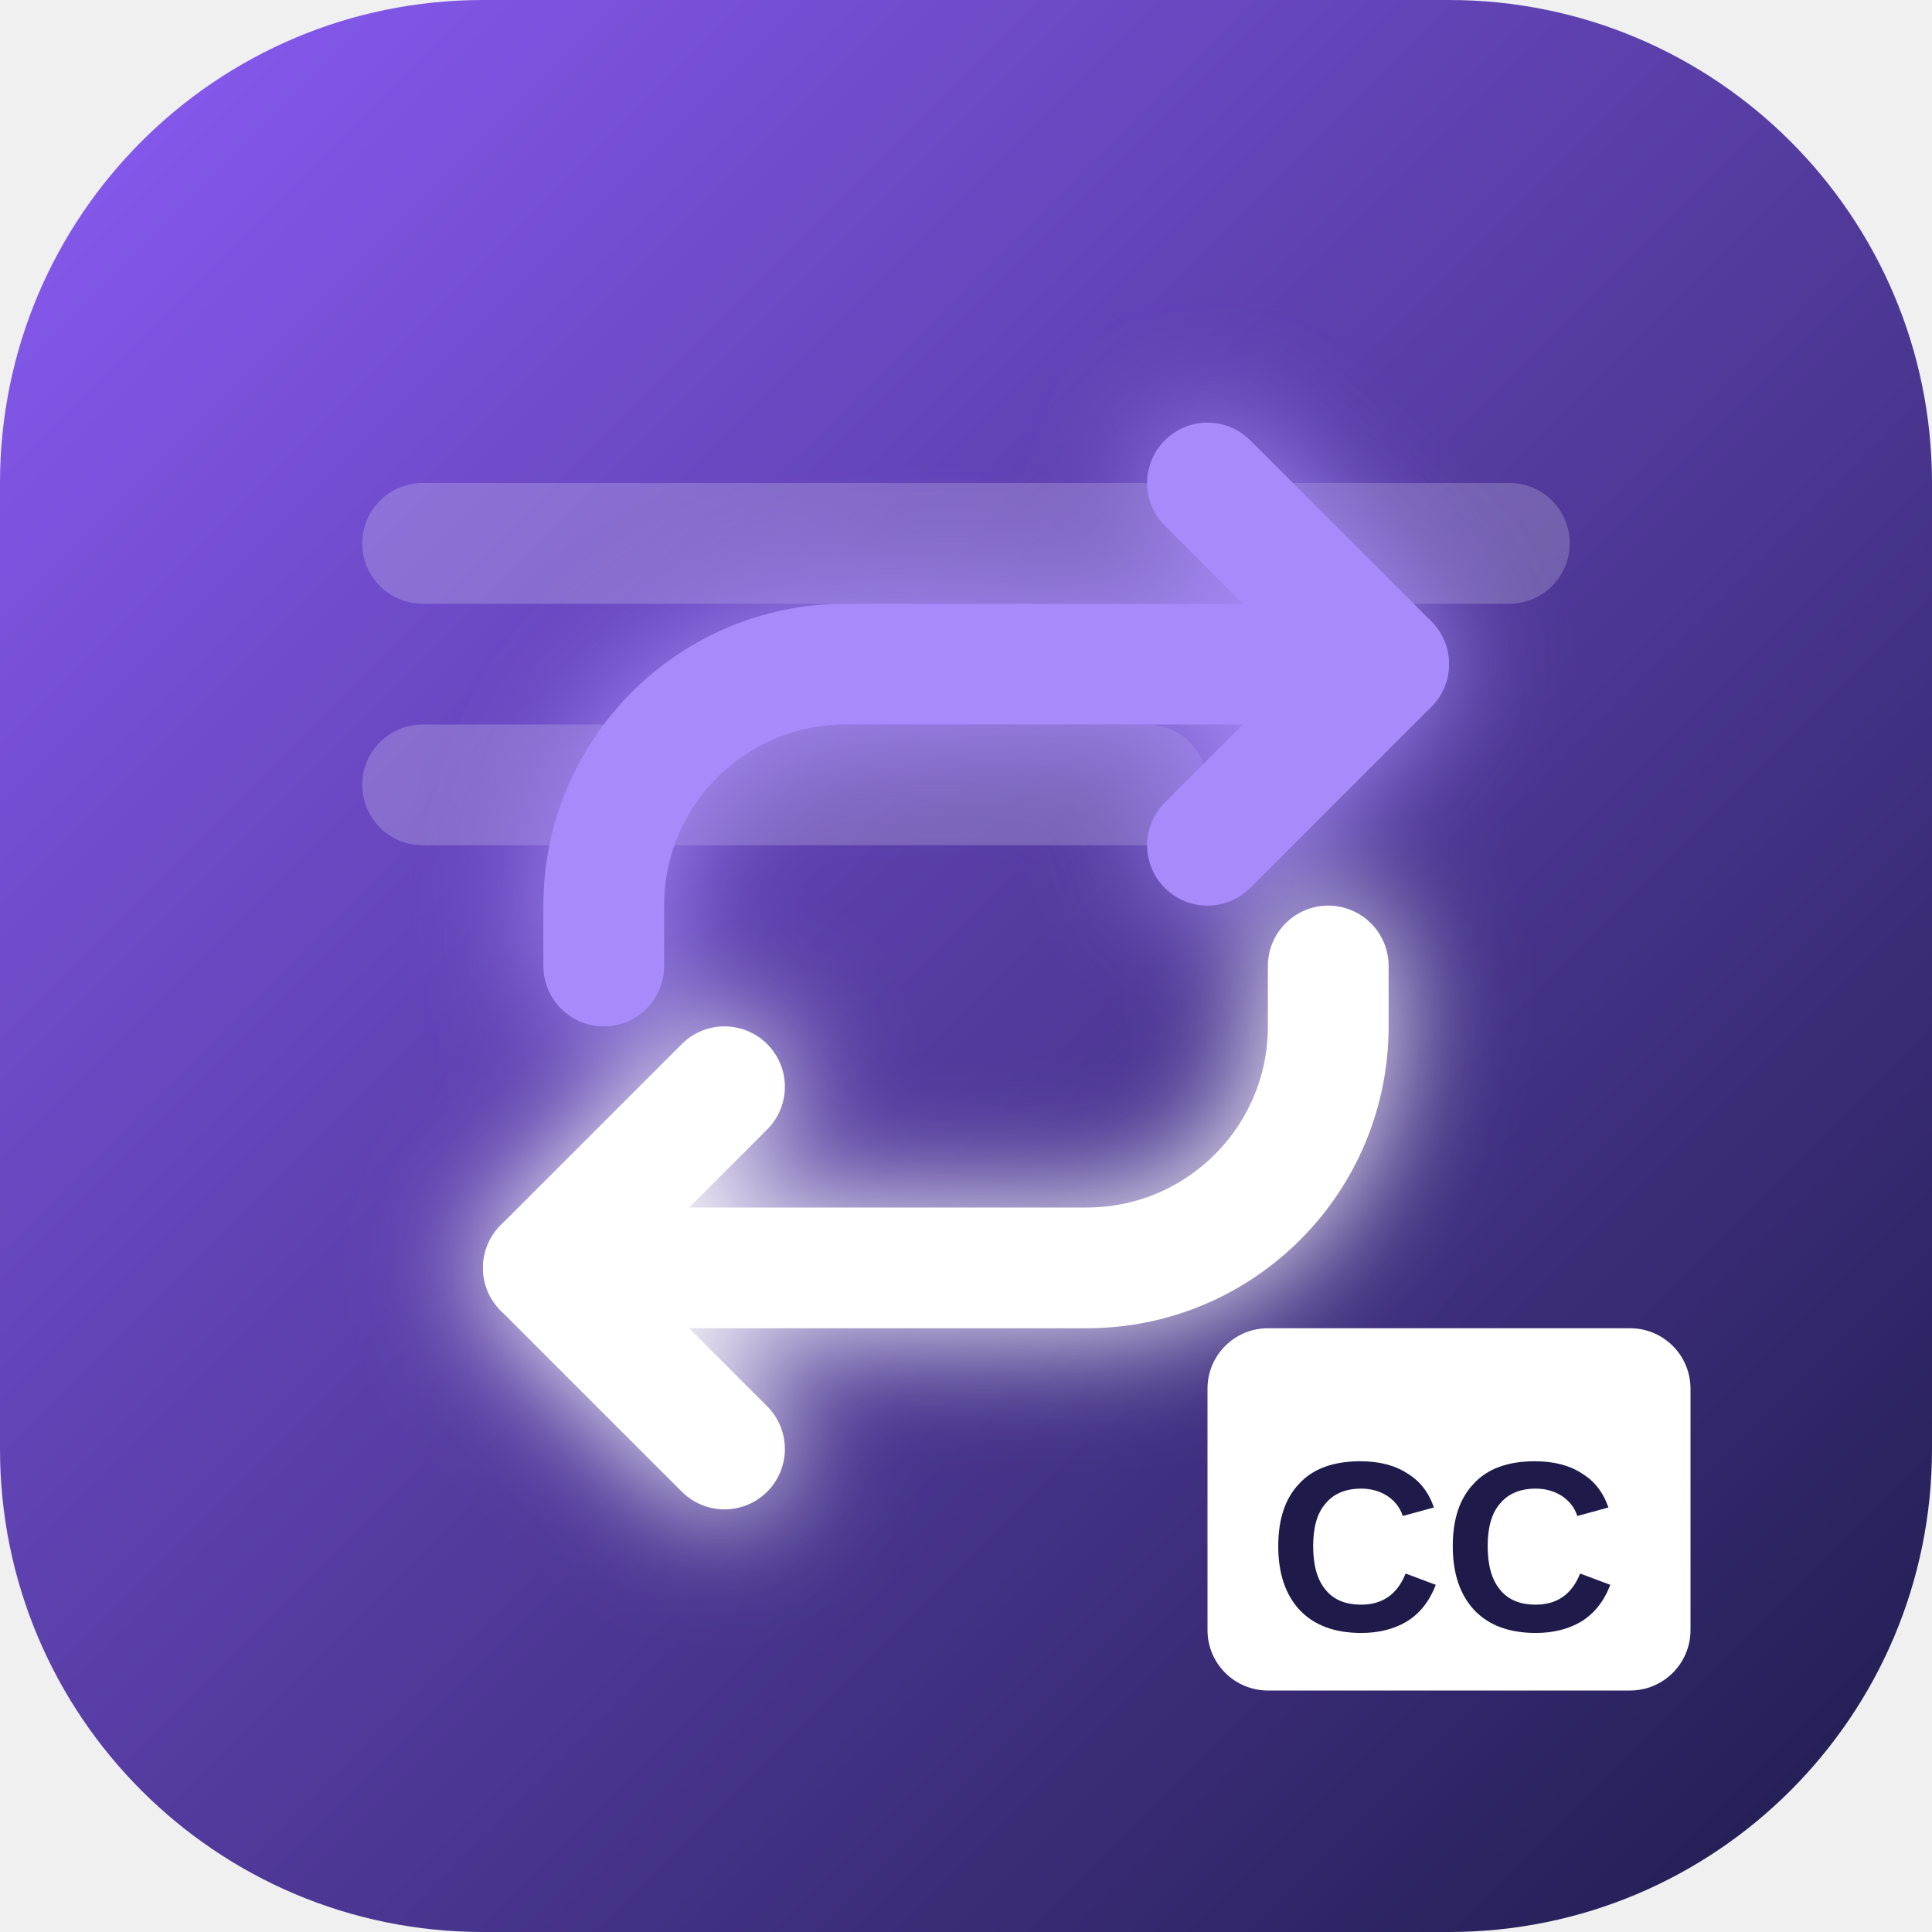
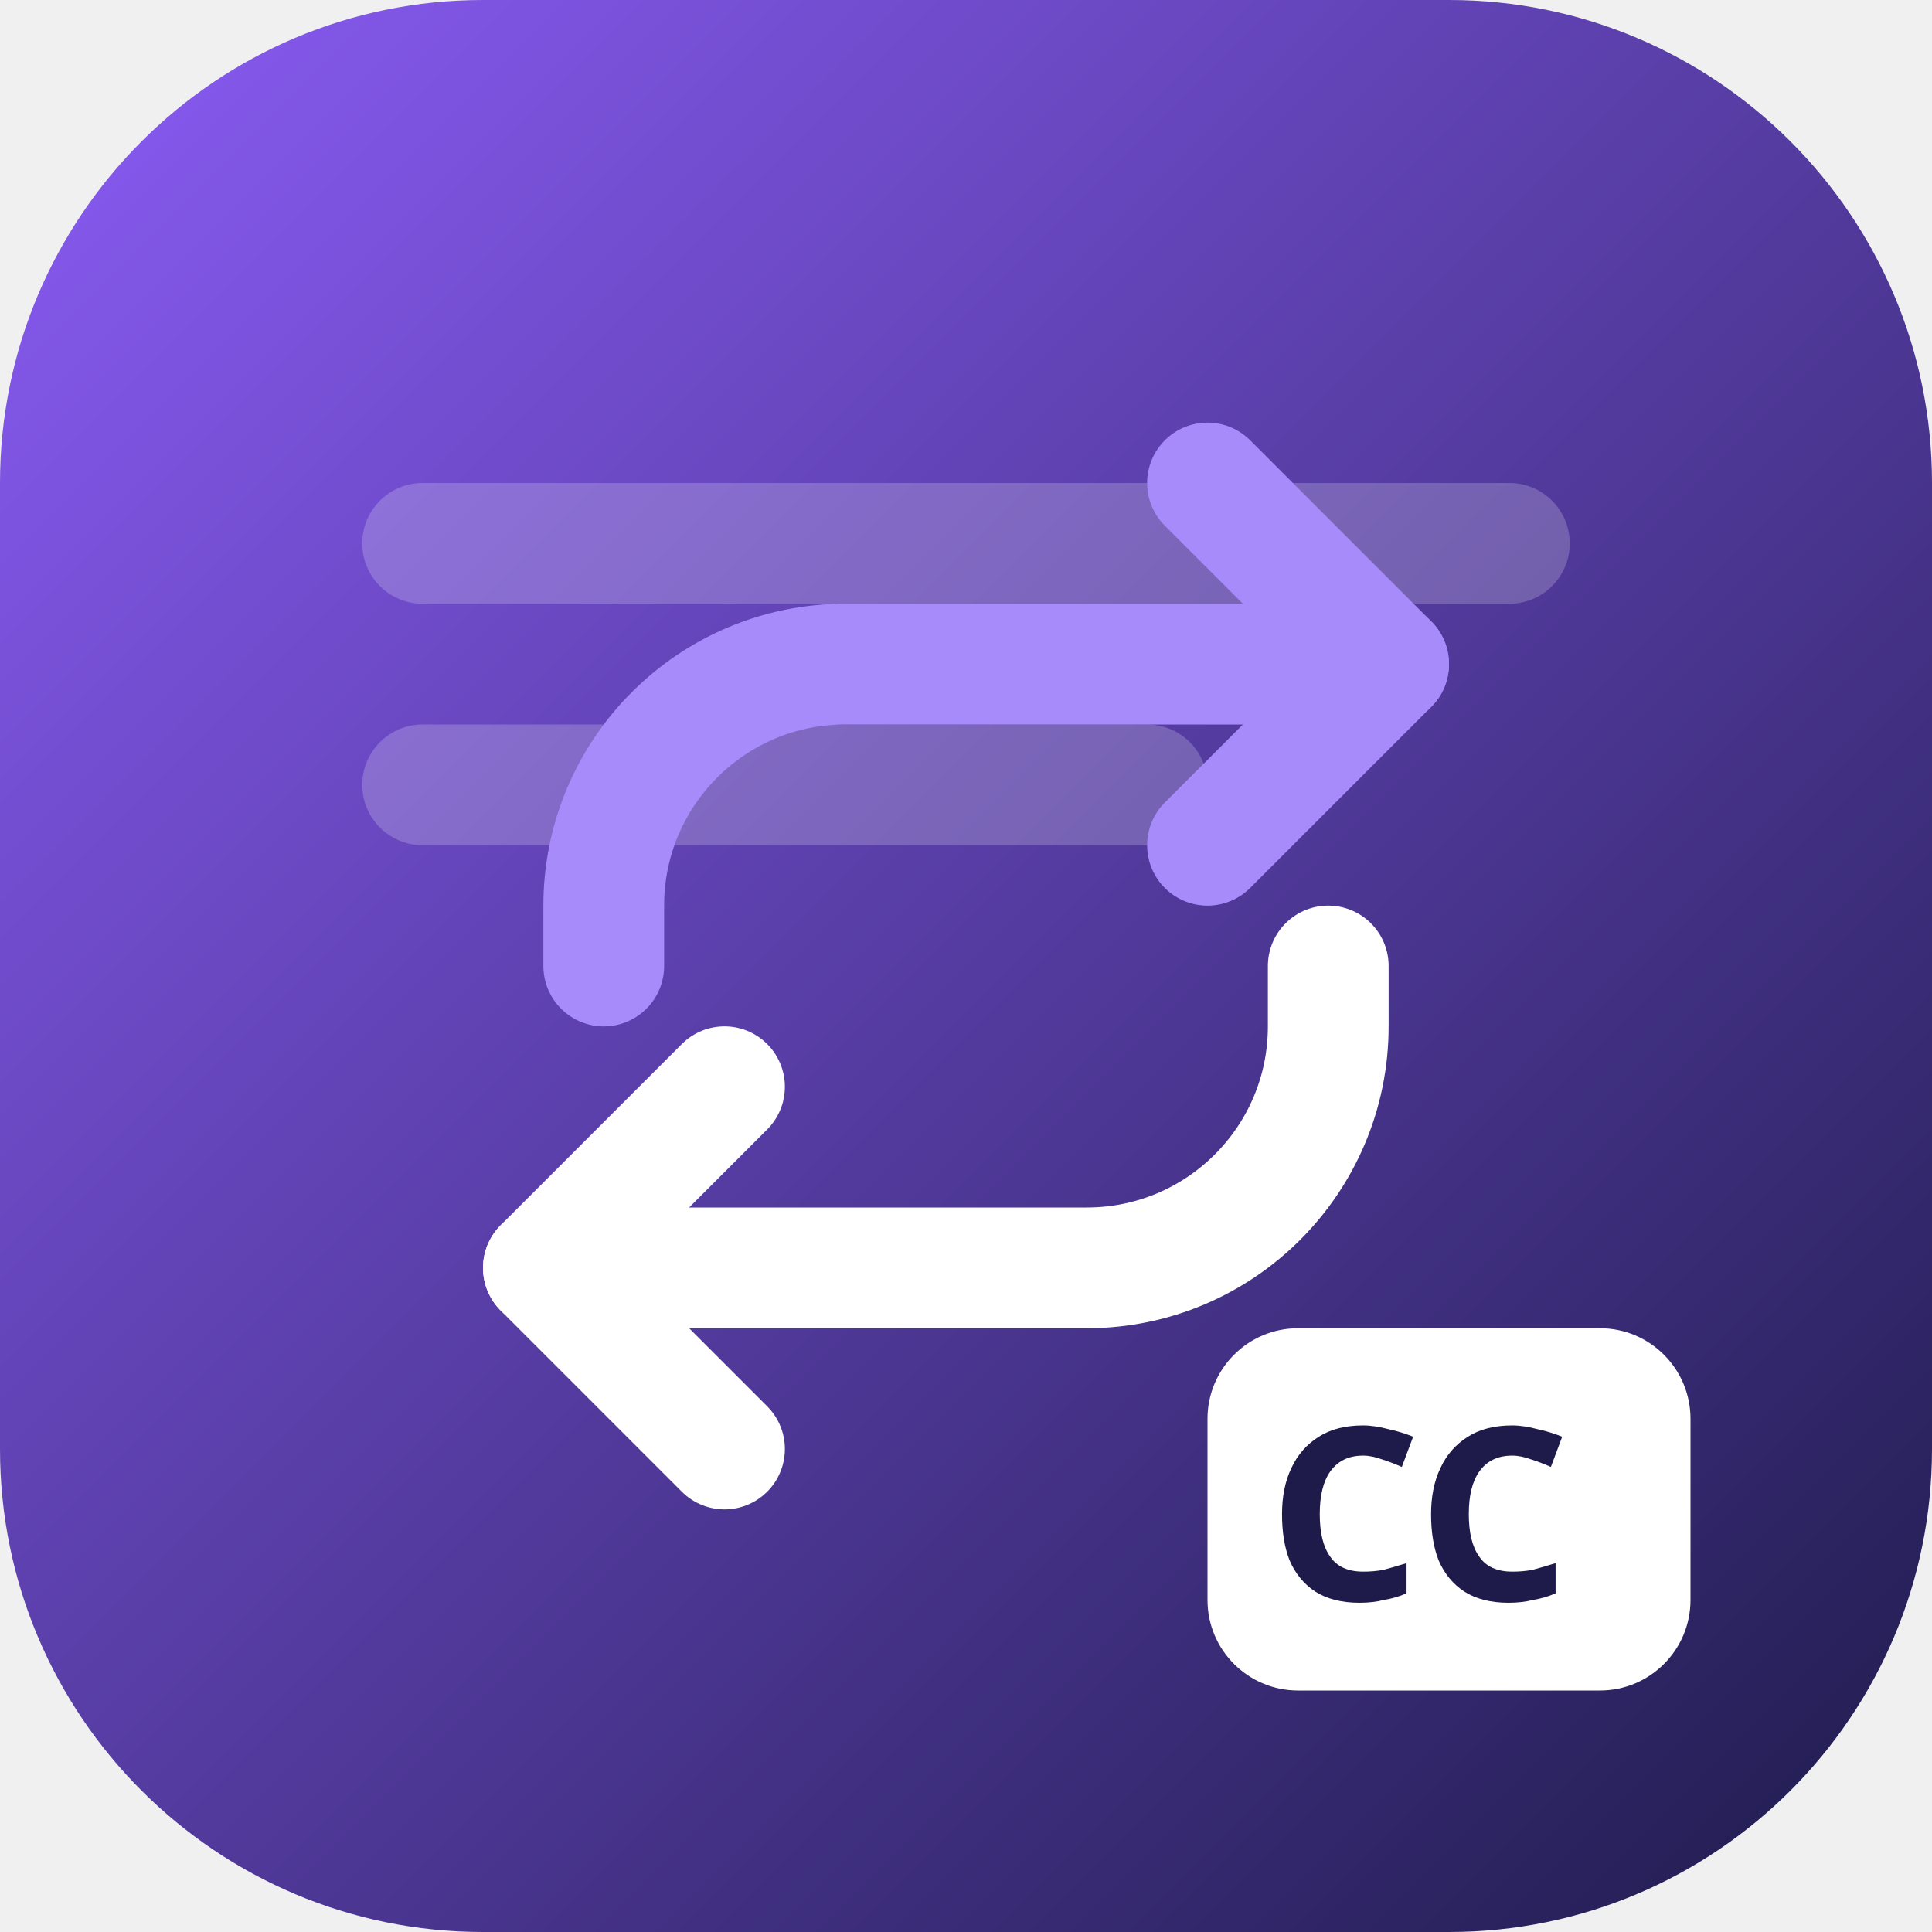
<svg xmlns="http://www.w3.org/2000/svg" width="32" height="32" viewBox="0 0 32 32" fill="none">
  <defs>
    <linearGradient id="bg" x1="0" y1="0" x2="32" y2="32" gradientUnits="userSpaceOnUse">
      <stop offset="0" stop-color="#8B5CF6" />
      <stop offset="1" stop-color="#1E1B4B" />
    </linearGradient>
-     <filter id="glow" x="-2" y="-2" width="36" height="36" filterUnits="userSpaceOnUse">
-       <feGaussianBlur stdDeviation="1" result="blur" />
-       <feComposite in="SourceGraphic" in2="blur" operator="over" />
-     </filter>
  </defs>
  <rect width="32" height="32" rx="8" fill="url(#bg)" />
  <rect x="6" y="8" width="20" height="2" rx="1" fill="white" fill-opacity="0.2" />
  <rect x="6" y="12" width="14" height="2" rx="1" fill="white" fill-opacity="0.2" />
-   <g filter="url(#glow)">
+   <g>
    <path d="M12 18L9 21L12 24" stroke="white" stroke-width="2" stroke-linecap="round" stroke-linejoin="round" />
    <path d="M9 21H18C20.209 21 22 19.209 22 17V16" stroke="white" stroke-width="2" stroke-linecap="round" stroke-linejoin="round" />
    <path d="M20 14L23 11L20 8" stroke="#A78BFA" stroke-width="2" stroke-linecap="round" stroke-linejoin="round" />
    <path d="M23 11H14C11.791 11 10 12.791 10 15V16" stroke="#A78BFA" stroke-width="2" stroke-linecap="round" stroke-linejoin="round" />
  </g>
-   <rect x="20" y="22" width="8" height="6" rx="1" fill="white" />
-   <text x="21" y="27" font-family="Arial" font-size="4" font-weight="bold" fill="#1E1B4B">CC</text>
+   <rect x="20" y="22" width="8" height="6" rx="1.5" fill="white" />
+   <text x="21" y="26.5" font-family="sans-serif" font-size="4" font-weight="bold" fill="#1E1B4B">CC</text>
</svg>
